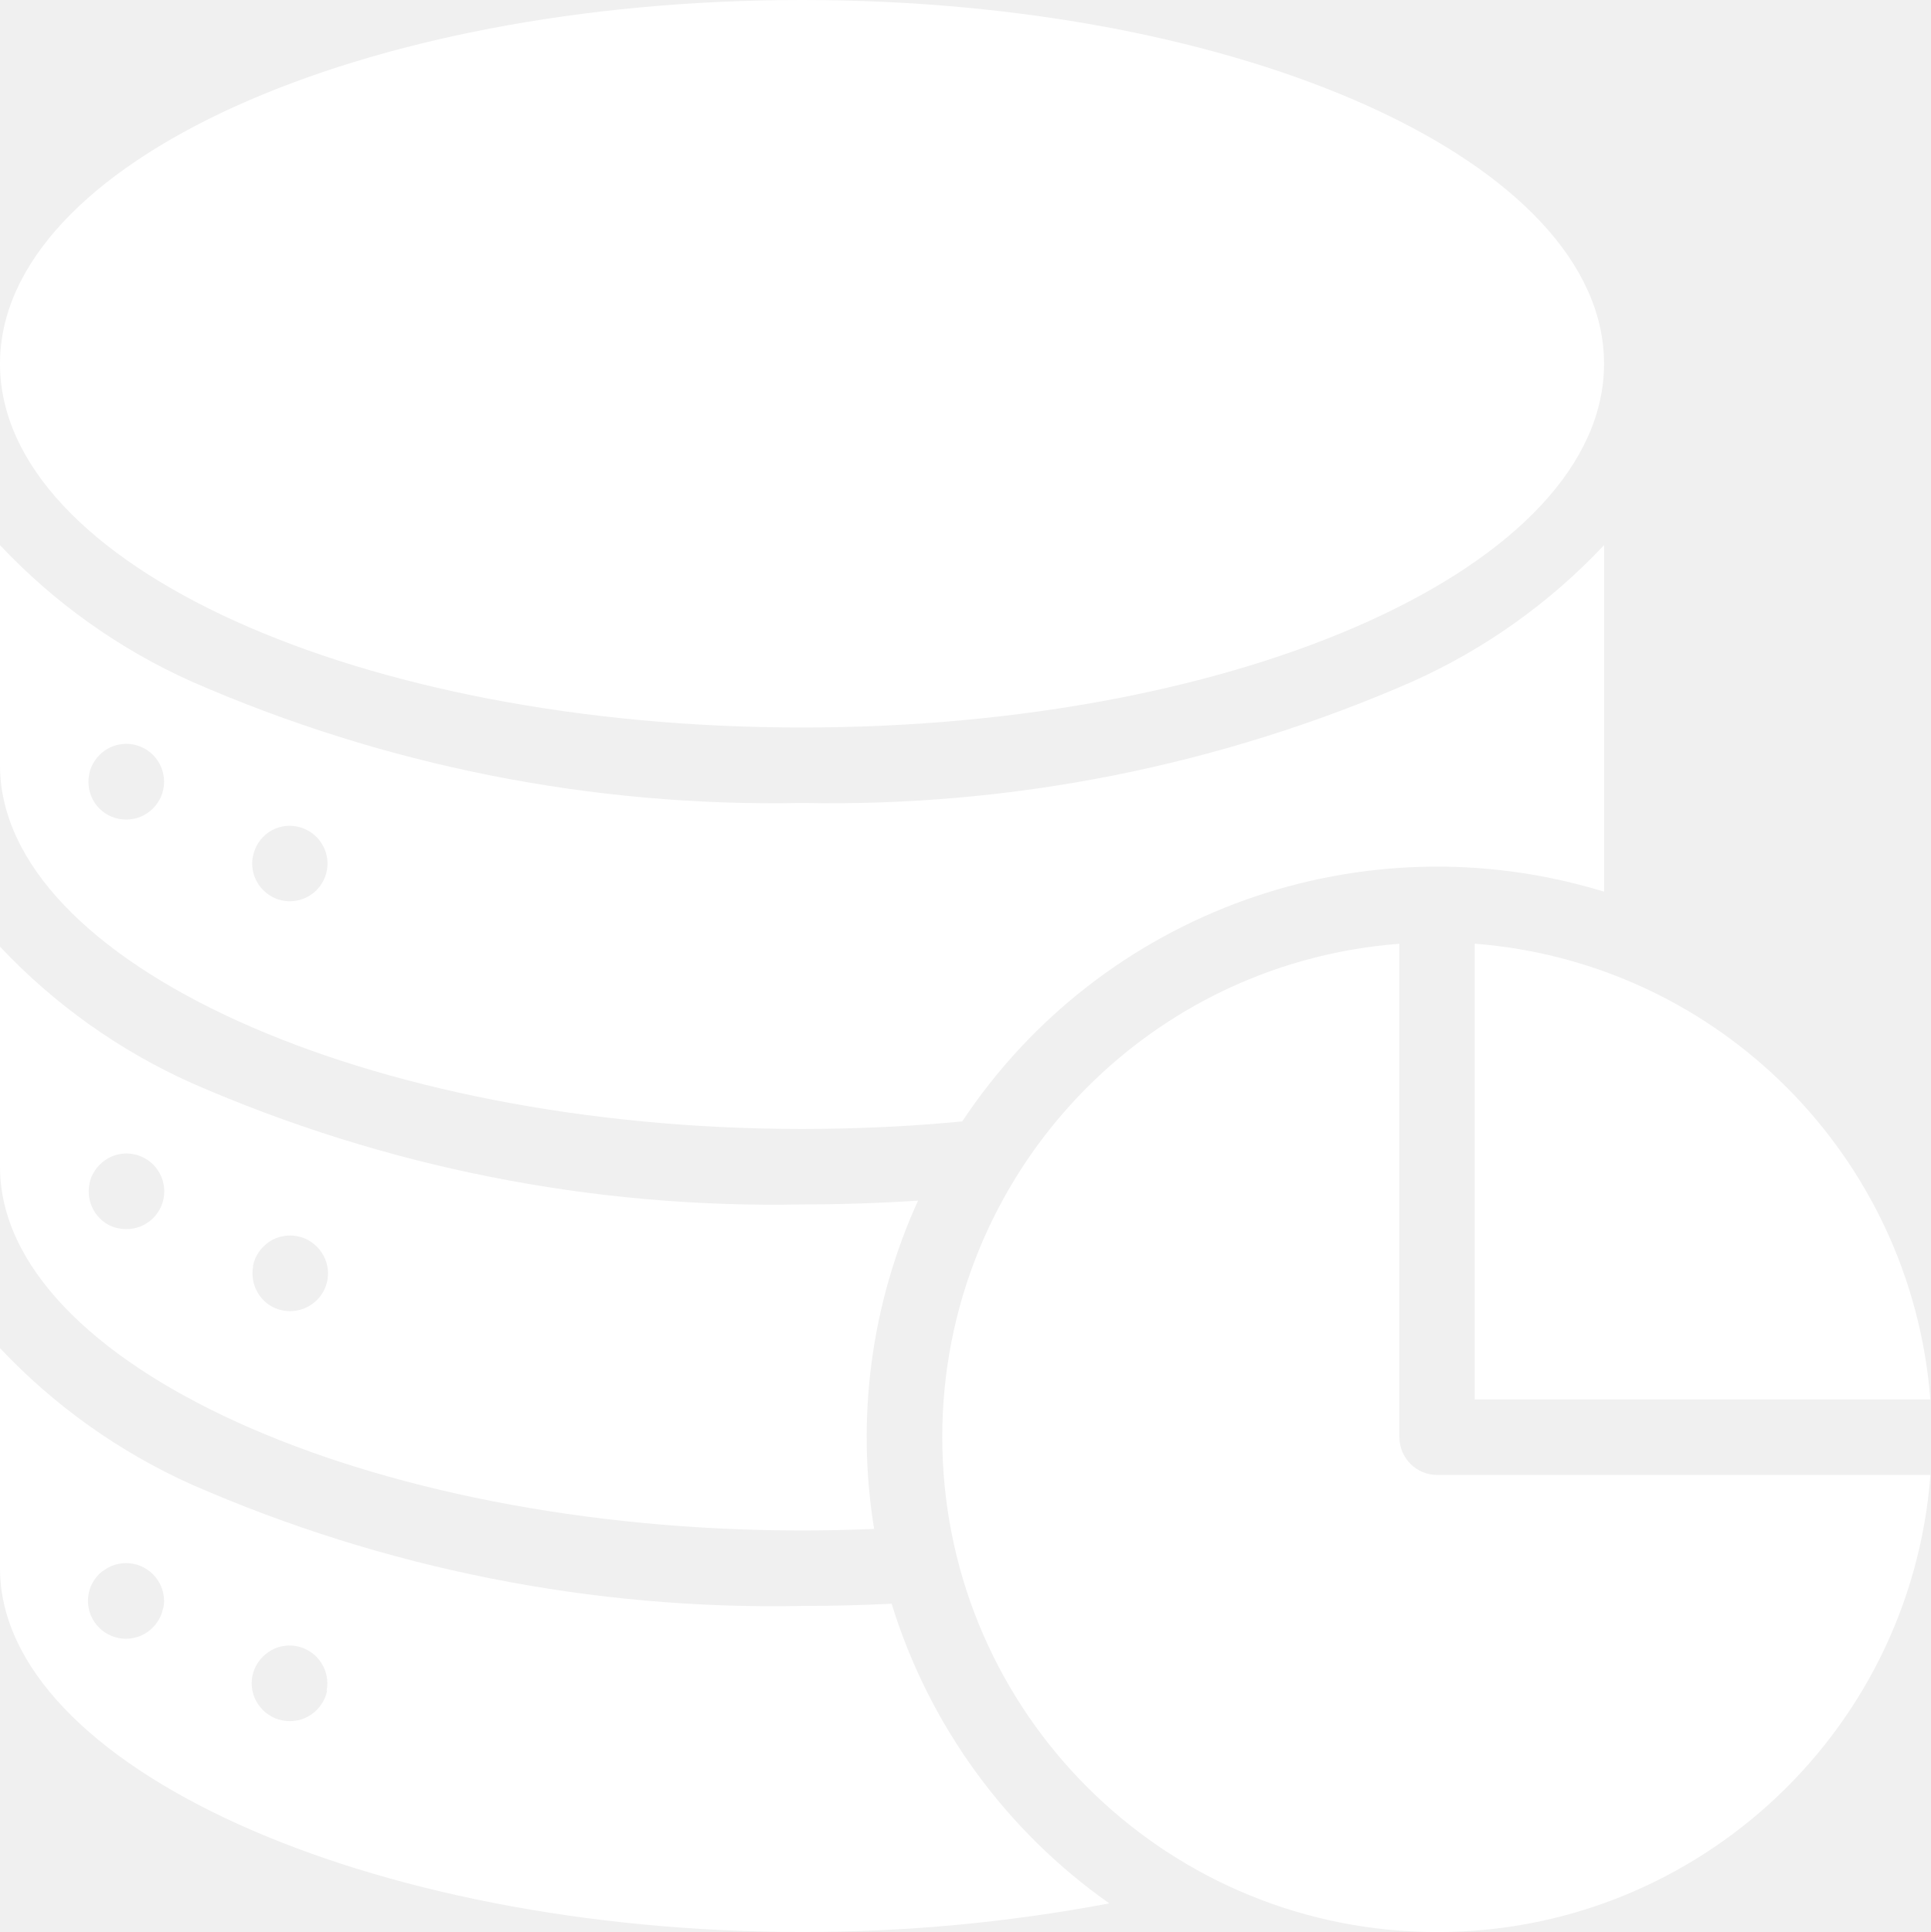
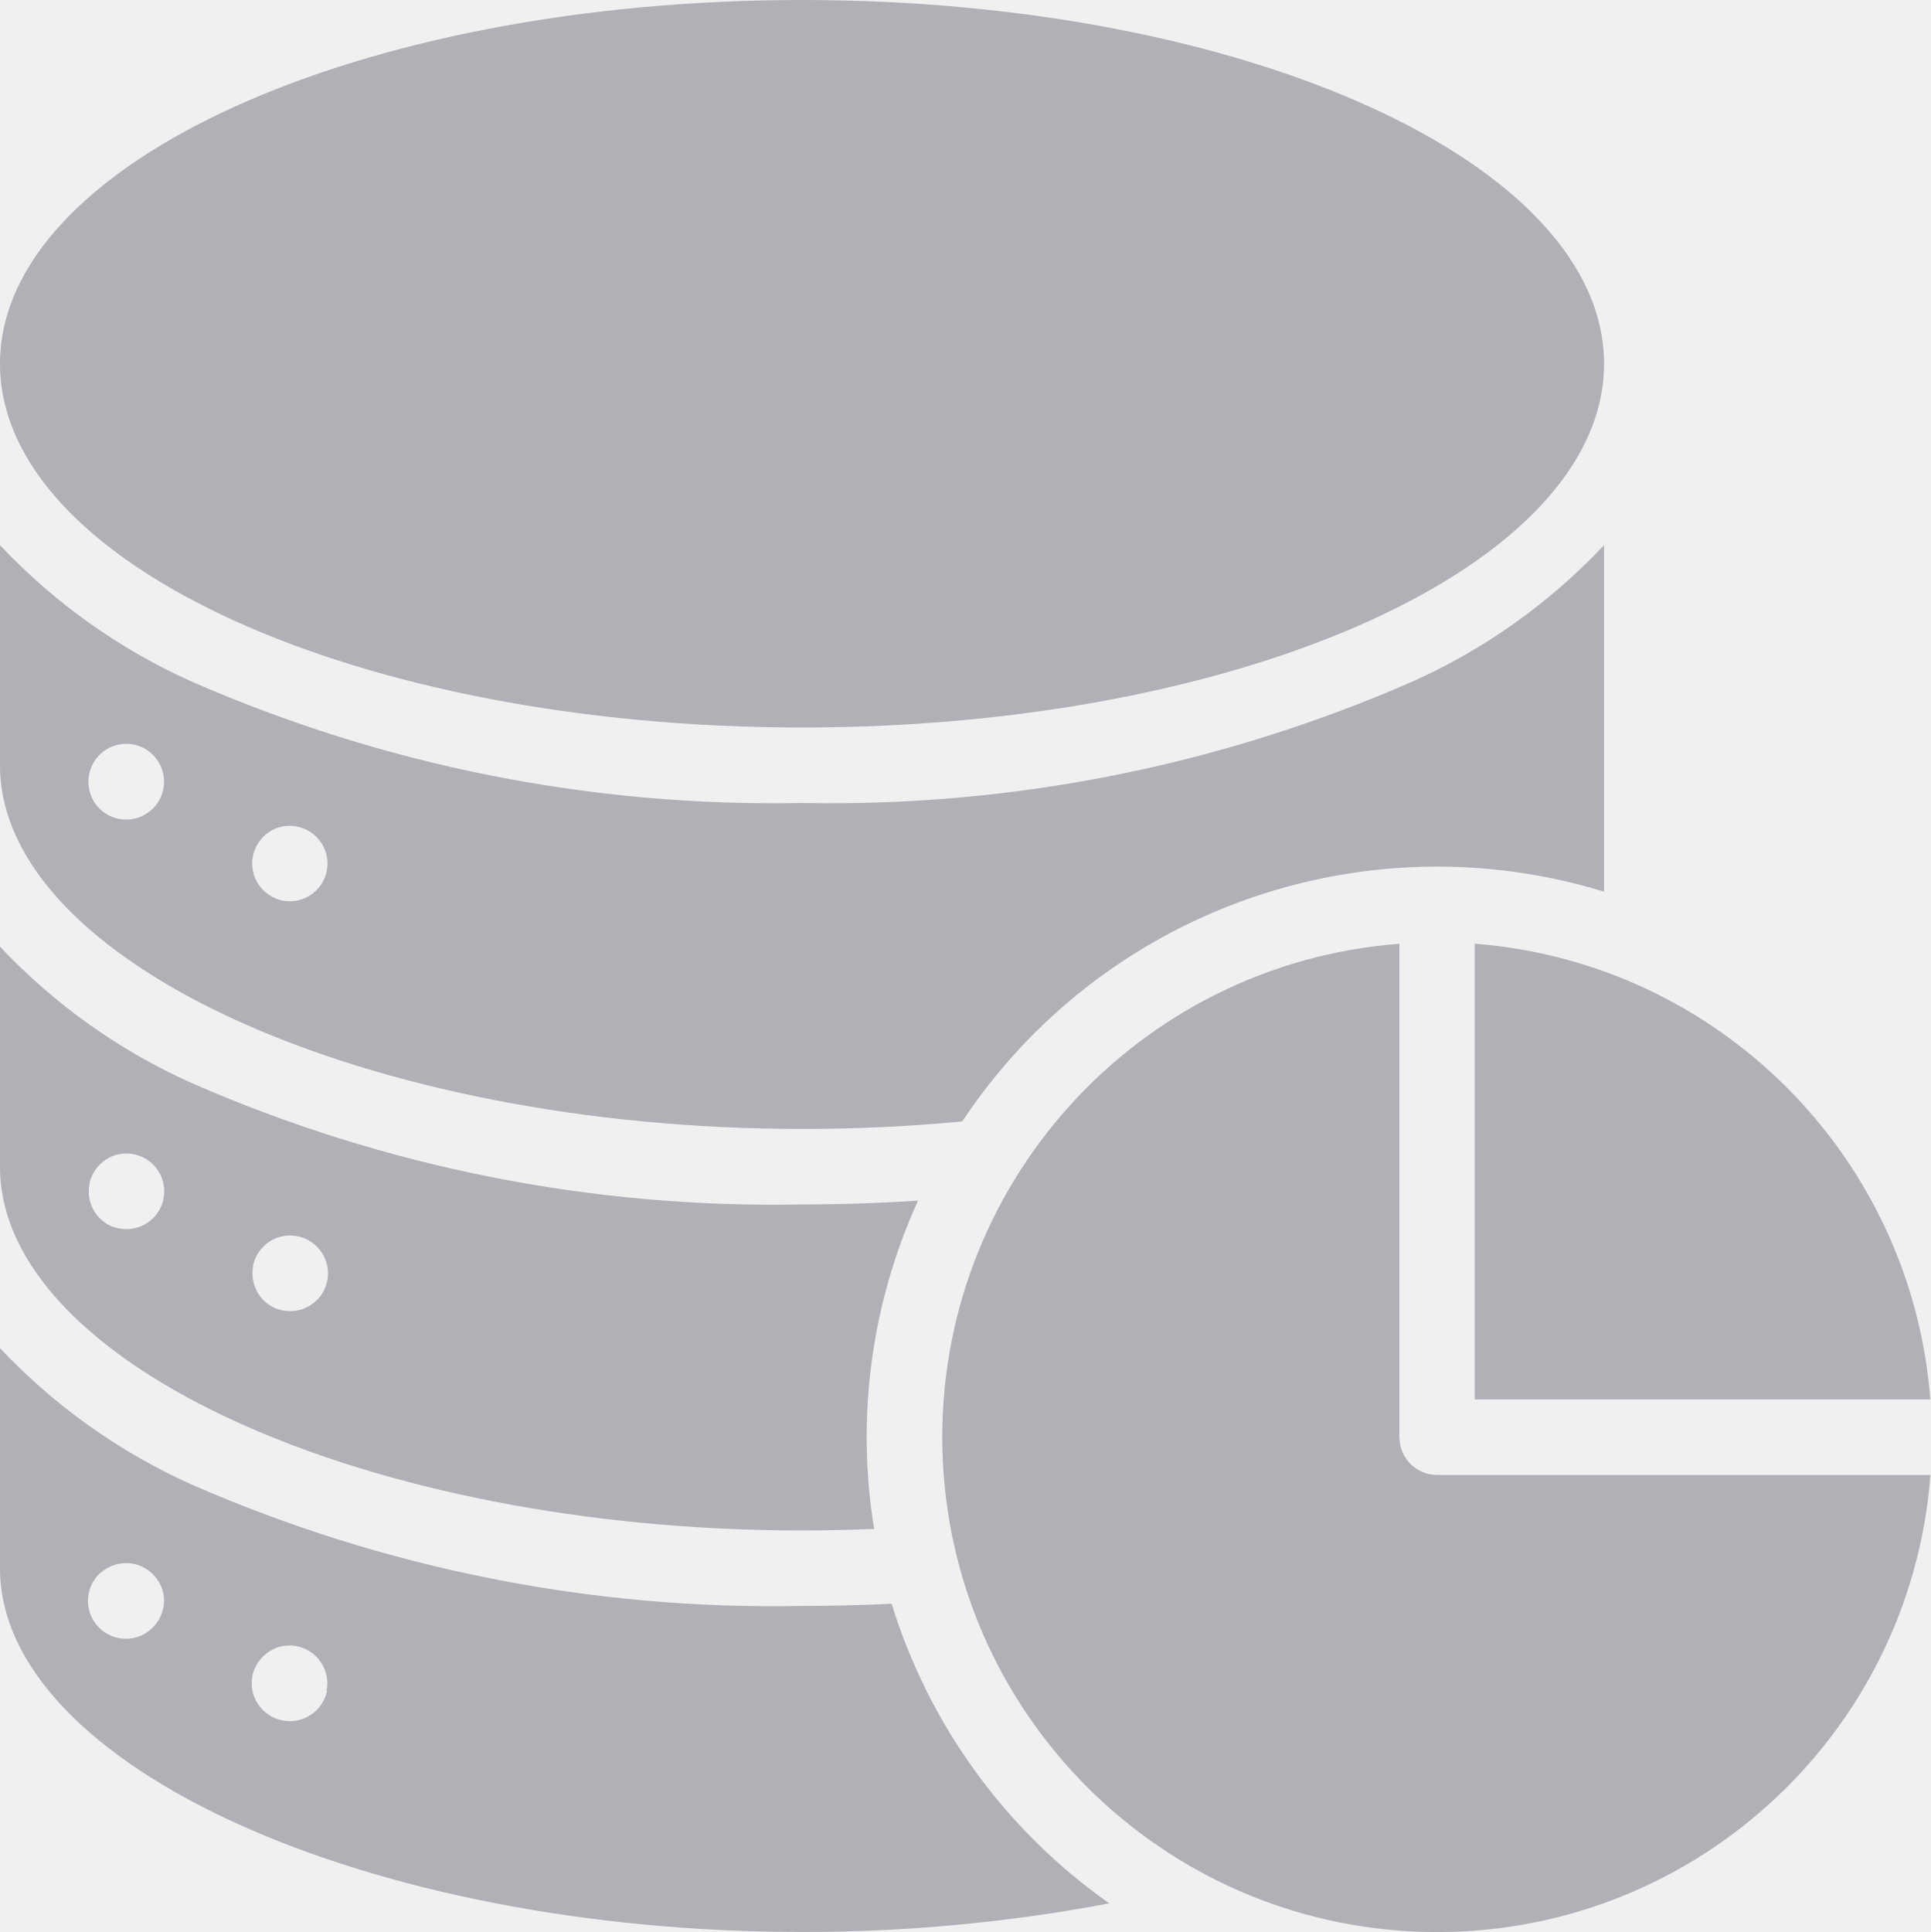
- <svg xmlns="http://www.w3.org/2000/svg" width="54" height="54.04" viewBox="0 0 54 54.04">
+ <svg xmlns="http://www.w3.org/2000/svg" id="m_dashboard01_wt" width="54" height="54.04" viewBox="0 0 54 54.04">
  <defs>
    <clipPath id="clip-path">
-       <rect id="사각형_7291" data-name="사각형 7291" width="54" height="54.04" fill="#fff" />
+       <rect id="사각형_7291" data-name="사각형 7291" width="54" height="54.04" fill="#afb1b7" />
    </clipPath>
  </defs>
-   <g id="m_dashboard01_wt" transform="translate(-1123 -951)">
-     <rect id="사각형_7279" data-name="사각형 7279" width="54" height="54" transform="translate(1123 951)" fill="none" />
-     <g id="그룹_13904" data-name="그룹 13904" transform="translate(1123 951)">
-       <g id="그룹_13903" data-name="그룹 13903" clip-path="url(#clip-path)">
-         <path id="패스_13861" data-name="패스 13861" d="M22.436,267.2c.669,0,1.344-.016,2.017-.043a15.943,15.943,0,0,1,1.229-9.183c-1.071.07-2.156.106-3.246.106A40.578,40.578,0,0,1,5.37,254.689,16.8,16.8,0,0,1,0,250.87v6.157C0,262.541,10.275,267.2,22.436,267.2M7.077,259.8a1.118,1.118,0,0,1,.06-.2,1.068,1.068,0,0,1,.1-.182,1.023,1.023,0,0,1,.132-.16,1.056,1.056,0,0,1,.339-.229,1,1,0,0,1,.2-.059,1.045,1.045,0,0,1,.413,0,.988.988,0,0,1,.2.059,1.052,1.052,0,0,1,.183.1,1.076,1.076,0,0,1,.16.132,1.011,1.011,0,0,1,.131.16,1.068,1.068,0,0,1,.1.182,1.118,1.118,0,0,1,.06.2,1.049,1.049,0,0,1-.288.95,1.01,1.01,0,0,1-.16.131,1.046,1.046,0,0,1-.183.1,1.066,1.066,0,0,1-.2.06,1.034,1.034,0,0,1-.211.021,1.048,1.048,0,0,1-.211-.021,1.09,1.09,0,0,1-.2-.06,1.07,1.07,0,0,1-.182-.1,1.067,1.067,0,0,1-.377-.469,1.063,1.063,0,0,1-.06-.2,1.036,1.036,0,0,1-.02-.206,1.052,1.052,0,0,1,.02-.209m-4.583-2.291a.992.992,0,0,1,.059-.2,1.051,1.051,0,0,1,.1-.183,1.074,1.074,0,0,1,.132-.16,1.01,1.01,0,0,1,.16-.131,1.072,1.072,0,0,1,.182-.1,1.118,1.118,0,0,1,.2-.06,1.065,1.065,0,0,1,.95.288,1.01,1.01,0,0,1,.131.16,1.051,1.051,0,0,1,.1.183.988.988,0,0,1,.06.2,1.04,1.04,0,0,1,0,.417.985.985,0,0,1-.06.2,1.069,1.069,0,0,1-.1.182,1.011,1.011,0,0,1-.131.16,1.08,1.08,0,0,1-.155.125,1.054,1.054,0,0,1-.183.1,1.066,1.066,0,0,1-.2.06,1.043,1.043,0,0,1-.211.02,1.059,1.059,0,0,1-.211-.02,1.121,1.121,0,0,1-.19-.052,1.056,1.056,0,0,1-.342-.229,1.07,1.07,0,0,1-.228-.342.987.987,0,0,1-.06-.2,1.045,1.045,0,0,1,0-.418" transform="translate(0 -224.391)" fill="#fff" />
-         <path id="패스_13862" data-name="패스 13862" d="M22.436,160.8c1.512,0,3.018-.071,4.482-.211a15.944,15.944,0,0,1,17.955-6.426V144.47a16.769,16.769,0,0,1-5.369,3.82,40.6,40.6,0,0,1-17.067,3.392A40.594,40.594,0,0,1,5.37,148.29,16.774,16.774,0,0,1,0,144.47v6.157C0,156.141,10.275,160.8,22.436,160.8M7.077,153.17a1.118,1.118,0,0,1,.06-.2A1.055,1.055,0,0,1,7.7,152.4a1.118,1.118,0,0,1,.2-.06,1.065,1.065,0,0,1,.95.289,1.011,1.011,0,0,1,.131.16,1.071,1.071,0,0,1,.1.182,1.118,1.118,0,0,1,.06.2,1.055,1.055,0,0,1-1.235,1.241,1.114,1.114,0,0,1-.2-.06,1.068,1.068,0,0,1-.182-.1,1.01,1.01,0,0,1-.16-.131,1.055,1.055,0,0,1-.289-.95Zm-4.583-2.291a.987.987,0,0,1,.06-.2,1.039,1.039,0,0,1,.1-.183,1.075,1.075,0,0,1,.132-.16,1.058,1.058,0,0,1,1.332-.131,1.027,1.027,0,0,1,.291.291,1.084,1.084,0,0,1,.1.183,1.065,1.065,0,0,1,.06.2,1.04,1.04,0,0,1,0,.417,1.119,1.119,0,0,1-.06.2,1.075,1.075,0,0,1-.1.182,1.009,1.009,0,0,1-.131.16,1.075,1.075,0,0,1-.158.128,1.047,1.047,0,0,1-.183.1,1.066,1.066,0,0,1-.2.06,1.042,1.042,0,0,1-.211.02,1.055,1.055,0,0,1-.746-.309,1.075,1.075,0,0,1-.132-.16,1.061,1.061,0,0,1-.093-.178,1.032,1.032,0,0,1-.06-.2,1.05,1.05,0,0,1-.021-.211,1.034,1.034,0,0,1,.021-.2" transform="translate(0 -129.222)" fill="#fff" />
-         <path id="패스_13863" data-name="패스 13863" d="M22.436,0C34.827,0,44.872,4.555,44.872,10.175S34.827,20.349,22.436,20.349,0,15.794,0,10.175,10.045,0,22.436,0" fill="#fff" />
-         <path id="패스_13864" data-name="패스 13864" d="M262.5,263.892v-13.8a13.842,13.842,0,1,0,14.857,14.858h-13.8a1.055,1.055,0,0,1-1.055-1.055" transform="translate(-223.354 -223.694)" fill="#fff" />
-         <path id="패스_13865" data-name="패스 13865" d="M24.941,364.419c-.835.041-1.674.062-2.5.062A40.594,40.594,0,0,1,5.37,361.089,16.853,16.853,0,0,1,0,357.27v6.157C0,368.941,10.275,373.6,22.436,373.6a45.856,45.856,0,0,0,8.595-.8,16.015,16.015,0,0,1-6.09-8.387m-20.378.131a1.064,1.064,0,0,1-.06.2,1.125,1.125,0,0,1-.1.183,1.062,1.062,0,0,1-.131.16,1.007,1.007,0,0,1-.158.131,1.046,1.046,0,0,1-.183.1,1.073,1.073,0,0,1-.2.06,1.034,1.034,0,0,1-.211.021,1.062,1.062,0,0,1-.746-.309,1.131,1.131,0,0,1-.132-.16,1.112,1.112,0,0,1-.1-.183.984.984,0,0,1-.06-.2,1.04,1.04,0,0,1,0-.417.986.986,0,0,1,.06-.2,1.118,1.118,0,0,1,.1-.183,1.129,1.129,0,0,1,.132-.16,1.006,1.006,0,0,1,.164-.124,1.07,1.07,0,0,1,.182-.1,1.112,1.112,0,0,1,.2-.06,1.042,1.042,0,0,1,.413,0,1.061,1.061,0,0,1,.2.06,1.041,1.041,0,0,1,.185.1,1.013,1.013,0,0,1,.16.131,1.062,1.062,0,0,1,.131.16,1.122,1.122,0,0,1,.1.183,1.065,1.065,0,0,1,.06.2,1.05,1.05,0,0,1,.021.211,1.037,1.037,0,0,1-.023.2m4.584,2.3a1.066,1.066,0,0,1-.06.2,1.048,1.048,0,0,1-.1.183,1.027,1.027,0,0,1-.291.291,1.052,1.052,0,0,1-.183.1.993.993,0,0,1-.2.06,1.037,1.037,0,0,1-.211.021,1.054,1.054,0,0,1-.211-.021,1.037,1.037,0,0,1-.2-.06,1.074,1.074,0,0,1-.182-.1,1.01,1.01,0,0,1-.16-.131,1.074,1.074,0,0,1-.132-.16,1.048,1.048,0,0,1-.1-.183,1.05,1.05,0,0,1,0-.806,1.048,1.048,0,0,1,.1-.183,1.074,1.074,0,0,1,.132-.16,1.008,1.008,0,0,1,.16-.131,1.07,1.07,0,0,1,.182-.1,1.055,1.055,0,0,1,.61-.06,1.073,1.073,0,0,1,.38.157,1.026,1.026,0,0,1,.291.291,1.048,1.048,0,0,1,.1.183,1.065,1.065,0,0,1,.06.2,1.013,1.013,0,0,1,0,.412Z" transform="translate(0 -319.561)" fill="#fff" />
-         <path id="패스_13866" data-name="패스 13866" d="M390.86,262.837h12.746A13.865,13.865,0,0,0,390.86,250.09Z" transform="translate(-349.606 -223.694)" fill="#fff" />
-       </g>
+   <rect id="사각형_7279" data-name="사각형 7279" width="54" height="54" fill="none" />
+   <g id="그룹_13904" data-name="그룹 13904">
+     <g id="그룹_13903" data-name="그룹 13903" clip-path="url(#clip-path)">
+       <path id="패스_13861" data-name="패스 13861" d="M22.436,267.2c.669,0,1.344-.016,2.017-.043a15.943,15.943,0,0,1,1.229-9.183c-1.071.07-2.156.106-3.246.106A40.578,40.578,0,0,1,5.37,254.689,16.8,16.8,0,0,1,0,250.87v6.157C0,262.541,10.275,267.2,22.436,267.2M7.077,259.8a1.118,1.118,0,0,1,.06-.2,1.068,1.068,0,0,1,.1-.182,1.023,1.023,0,0,1,.132-.16,1.056,1.056,0,0,1,.339-.229,1,1,0,0,1,.2-.059,1.045,1.045,0,0,1,.413,0,.988.988,0,0,1,.2.059,1.052,1.052,0,0,1,.183.1,1.076,1.076,0,0,1,.16.132,1.011,1.011,0,0,1,.131.16,1.068,1.068,0,0,1,.1.182,1.118,1.118,0,0,1,.06.2,1.049,1.049,0,0,1-.288.95,1.01,1.01,0,0,1-.16.131,1.046,1.046,0,0,1-.183.1,1.066,1.066,0,0,1-.2.06,1.034,1.034,0,0,1-.211.021,1.048,1.048,0,0,1-.211-.021,1.09,1.09,0,0,1-.2-.06,1.07,1.07,0,0,1-.182-.1,1.067,1.067,0,0,1-.377-.469,1.063,1.063,0,0,1-.06-.2,1.036,1.036,0,0,1-.02-.206,1.052,1.052,0,0,1,.02-.209m-4.583-2.291a.992.992,0,0,1,.059-.2,1.051,1.051,0,0,1,.1-.183,1.074,1.074,0,0,1,.132-.16,1.01,1.01,0,0,1,.16-.131,1.072,1.072,0,0,1,.182-.1,1.118,1.118,0,0,1,.2-.06,1.065,1.065,0,0,1,.95.288,1.01,1.01,0,0,1,.131.16,1.051,1.051,0,0,1,.1.183.988.988,0,0,1,.06.2,1.04,1.04,0,0,1,0,.417.985.985,0,0,1-.06.2,1.069,1.069,0,0,1-.1.182,1.011,1.011,0,0,1-.131.16,1.08,1.08,0,0,1-.155.125,1.054,1.054,0,0,1-.183.1,1.066,1.066,0,0,1-.2.06,1.043,1.043,0,0,1-.211.02,1.059,1.059,0,0,1-.211-.02,1.121,1.121,0,0,1-.19-.052,1.056,1.056,0,0,1-.342-.229,1.07,1.07,0,0,1-.228-.342.987.987,0,0,1-.06-.2,1.045,1.045,0,0,1,0-.418" transform="translate(0 -224.391)" fill="#afb1b7" />
+       <path id="패스_13862" data-name="패스 13862" d="M22.436,160.8c1.512,0,3.018-.071,4.482-.211a15.944,15.944,0,0,1,17.955-6.426V144.47a16.769,16.769,0,0,1-5.369,3.82,40.6,40.6,0,0,1-17.067,3.392A40.594,40.594,0,0,1,5.37,148.29,16.774,16.774,0,0,1,0,144.47v6.157C0,156.141,10.275,160.8,22.436,160.8M7.077,153.17a1.118,1.118,0,0,1,.06-.2A1.055,1.055,0,0,1,7.7,152.4a1.118,1.118,0,0,1,.2-.06,1.065,1.065,0,0,1,.95.289,1.011,1.011,0,0,1,.131.16,1.071,1.071,0,0,1,.1.182,1.118,1.118,0,0,1,.06.2,1.055,1.055,0,0,1-1.235,1.241,1.114,1.114,0,0,1-.2-.06,1.068,1.068,0,0,1-.182-.1,1.01,1.01,0,0,1-.16-.131,1.055,1.055,0,0,1-.289-.95Zm-4.583-2.291a.987.987,0,0,1,.06-.2,1.039,1.039,0,0,1,.1-.183,1.075,1.075,0,0,1,.132-.16,1.058,1.058,0,0,1,1.332-.131,1.027,1.027,0,0,1,.291.291,1.084,1.084,0,0,1,.1.183,1.065,1.065,0,0,1,.06.2,1.04,1.04,0,0,1,0,.417,1.119,1.119,0,0,1-.06.2,1.075,1.075,0,0,1-.1.182,1.009,1.009,0,0,1-.131.16,1.075,1.075,0,0,1-.158.128,1.047,1.047,0,0,1-.183.1,1.066,1.066,0,0,1-.2.06,1.042,1.042,0,0,1-.211.02,1.055,1.055,0,0,1-.746-.309,1.075,1.075,0,0,1-.132-.16,1.061,1.061,0,0,1-.093-.178,1.032,1.032,0,0,1-.06-.2,1.05,1.05,0,0,1-.021-.211,1.034,1.034,0,0,1,.021-.2" transform="translate(0 -129.222)" fill="#afb1b7" />
+       <path id="패스_13863" data-name="패스 13863" d="M22.436,0C34.827,0,44.872,4.555,44.872,10.175S34.827,20.349,22.436,20.349,0,15.794,0,10.175,10.045,0,22.436,0" fill="#afb1b7" />
+       <path id="패스_13864" data-name="패스 13864" d="M262.5,263.892v-13.8a13.842,13.842,0,1,0,14.857,14.858h-13.8a1.055,1.055,0,0,1-1.055-1.055" transform="translate(-223.354 -223.694)" fill="#afb1b7" />
+       <path id="패스_13865" data-name="패스 13865" d="M24.941,364.419c-.835.041-1.674.062-2.5.062A40.594,40.594,0,0,1,5.37,361.089,16.853,16.853,0,0,1,0,357.27v6.157C0,368.941,10.275,373.6,22.436,373.6a45.856,45.856,0,0,0,8.595-.8,16.015,16.015,0,0,1-6.09-8.387m-20.378.131a1.064,1.064,0,0,1-.06.2,1.125,1.125,0,0,1-.1.183,1.062,1.062,0,0,1-.131.16,1.007,1.007,0,0,1-.158.131,1.046,1.046,0,0,1-.183.1,1.073,1.073,0,0,1-.2.06,1.034,1.034,0,0,1-.211.021,1.062,1.062,0,0,1-.746-.309,1.131,1.131,0,0,1-.132-.16,1.112,1.112,0,0,1-.1-.183.984.984,0,0,1-.06-.2,1.04,1.04,0,0,1,0-.417.986.986,0,0,1,.06-.2,1.118,1.118,0,0,1,.1-.183,1.129,1.129,0,0,1,.132-.16,1.006,1.006,0,0,1,.164-.124,1.07,1.07,0,0,1,.182-.1,1.112,1.112,0,0,1,.2-.06,1.042,1.042,0,0,1,.413,0,1.061,1.061,0,0,1,.2.06,1.041,1.041,0,0,1,.185.1,1.013,1.013,0,0,1,.16.131,1.062,1.062,0,0,1,.131.16,1.122,1.122,0,0,1,.1.183,1.065,1.065,0,0,1,.06.2,1.05,1.05,0,0,1,.021.211,1.037,1.037,0,0,1-.023.2m4.584,2.3a1.066,1.066,0,0,1-.06.2,1.048,1.048,0,0,1-.1.183,1.027,1.027,0,0,1-.291.291,1.052,1.052,0,0,1-.183.1.993.993,0,0,1-.2.06,1.037,1.037,0,0,1-.211.021,1.054,1.054,0,0,1-.211-.021,1.037,1.037,0,0,1-.2-.06,1.074,1.074,0,0,1-.182-.1,1.01,1.01,0,0,1-.16-.131,1.074,1.074,0,0,1-.132-.16,1.048,1.048,0,0,1-.1-.183,1.05,1.05,0,0,1,0-.806,1.048,1.048,0,0,1,.1-.183,1.074,1.074,0,0,1,.132-.16,1.008,1.008,0,0,1,.16-.131,1.07,1.07,0,0,1,.182-.1,1.055,1.055,0,0,1,.61-.06,1.073,1.073,0,0,1,.38.157,1.026,1.026,0,0,1,.291.291,1.048,1.048,0,0,1,.1.183,1.065,1.065,0,0,1,.06.2,1.013,1.013,0,0,1,0,.412Z" transform="translate(0 -319.561)" fill="#afb1b7" />
+       <path id="패스_13866" data-name="패스 13866" d="M390.86,262.837h12.746A13.865,13.865,0,0,0,390.86,250.09Z" transform="translate(-349.606 -223.694)" fill="#afb1b7" />
    </g>
  </g>
</svg>
